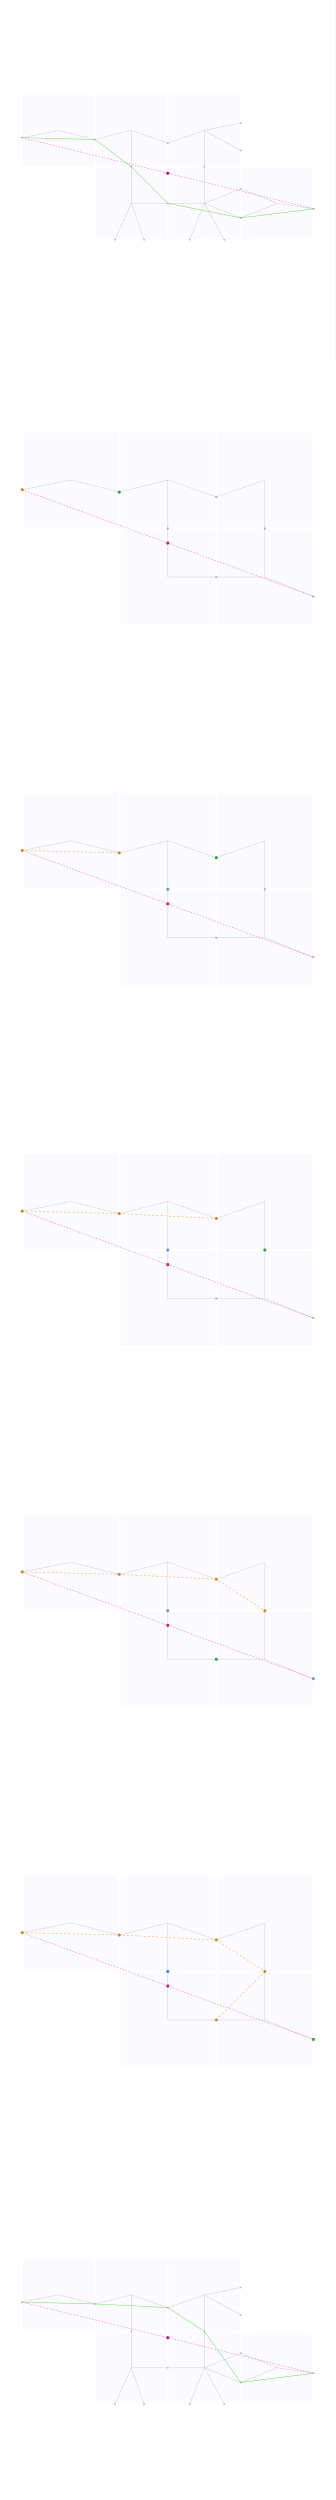
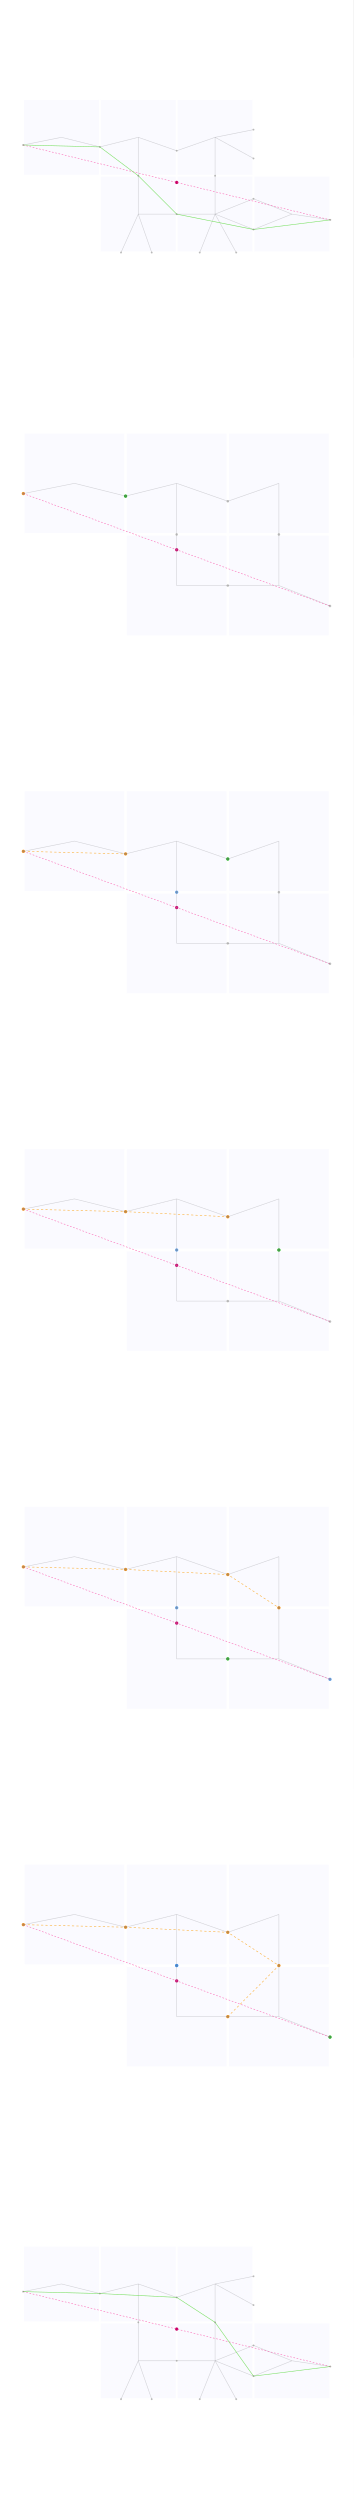
- <svg xmlns="http://www.w3.org/2000/svg" width="640" height="4768" viewBox="0 0 640 4768">
+ <svg xmlns="http://www.w3.org/2000/svg" width="640" height="4528" viewBox="0 0 640 4528">
  <g transform="translate(0, 0) scale(1, 1) translate(0, 0)">
    <rect width="100%" height="100%" fill="white" />
    <g>
      <circle data-type="point" data-label="route-main" data-x="8" data-y="3.65" cx="320" cy="330.435" r="3" fill="rgba(200, 0, 100, 1)" />
    </g>
    <g>
      <polyline data-points="0,5.6 0,5.6 2,6" data-type="line" data-label="" points="41.739,262.609 41.739,262.609 111.304,248.696" fill="none" stroke="rgba(100, 100, 100, 0.3)" stroke-width="1px" />
    </g>
    <g>
      <polyline data-points="2,6 4,5.5 6,6" data-type="line" data-label="" points="111.304,248.696 180.87,266.087 250.435,248.696" fill="none" stroke="rgba(100, 100, 100, 0.3)" stroke-width="1px" />
    </g>
    <g>
      <polyline data-points="6,6 8,5.3 10,6" data-type="line" data-label="" points="250.435,248.696 320,273.043 389.565,248.696" fill="none" stroke="rgba(100, 100, 100, 0.3)" stroke-width="1px" />
    </g>
    <g>
      <polyline data-points="6,6 6,4 6,2" data-type="line" data-label="" points="250.435,248.696 250.435,318.261 250.435,387.826" fill="none" stroke="rgba(100, 100, 100, 0.3)" stroke-width="1px" />
    </g>
    <g>
      <polyline data-points="10,6 10,4 10,2" data-type="line" data-label="" points="389.565,248.696 389.565,318.261 389.565,387.826" fill="none" stroke="rgba(100, 100, 100, 0.3)" stroke-width="1px" />
    </g>
    <g>
      <polyline data-points="6,2 8,2 10,2" data-type="line" data-label="" points="250.435,387.826 320,387.826 389.565,387.826" fill="none" stroke="rgba(100, 100, 100, 0.3)" stroke-width="1px" />
    </g>
    <g>
      <polyline data-points="10,2 12,2.8 14,2" data-type="line" data-label="" points="389.565,387.826 459.13,360 528.696,387.826" fill="none" stroke="rgba(100, 100, 100, 0.3)" stroke-width="1px" />
    </g>
    <g>
      <polyline data-points="10,2 12,1.2 14,2" data-type="line" data-label="" points="389.565,387.826 459.13,415.652 528.696,387.826" fill="none" stroke="rgba(100, 100, 100, 0.3)" stroke-width="1px" />
    </g>
    <g>
      <polyline data-points="14,2 16,1.7 16,1.7" data-type="line" data-label="" points="528.696,387.826 598.261,398.261 598.261,398.261" fill="none" stroke="rgba(100, 100, 100, 0.3)" stroke-width="1px" />
    </g>
    <g>
      <polyline data-points="10,6 12,6.4 12,6.4" data-type="line" data-label="" points="389.565,248.696 459.13,234.783 459.13,234.783" fill="none" stroke="rgba(100, 100, 100, 0.3)" stroke-width="1px" />
    </g>
    <g>
      <polyline data-points="10,6 12,4.9 12,4.9" data-type="line" data-label="" points="389.565,248.696 459.13,286.957 459.13,286.957" fill="none" stroke="rgba(100, 100, 100, 0.3)" stroke-width="1px" />
    </g>
    <g>
      <polyline data-points="6,2 5.1,0 5.1,0" data-type="line" data-label="" points="250.435,387.826 219.13,457.391 219.13,457.391" fill="none" stroke="rgba(100, 100, 100, 0.3)" stroke-width="1px" />
    </g>
    <g>
      <polyline data-points="6,2 6.7,0 6.7,0" data-type="line" data-label="" points="250.435,387.826 274.783,457.391 274.783,457.391" fill="none" stroke="rgba(100, 100, 100, 0.3)" stroke-width="1px" />
    </g>
    <g>
      <polyline data-points="10,2 9.2,0 9.2,0" data-type="line" data-label="" points="389.565,387.826 361.739,457.391 361.739,457.391" fill="none" stroke="rgba(100, 100, 100, 0.3)" stroke-width="1px" />
    </g>
    <g>
      <polyline data-points="10,2 11.1,0 11.1,0" data-type="line" data-label="" points="389.565,387.826 427.826,457.391 427.826,457.391" fill="none" stroke="rgba(100, 100, 100, 0.3)" stroke-width="1px" />
    </g>
    <g>
      <polyline data-points="0,5.6 16,1.7" data-type="line" data-label="" points="41.739,262.609 598.261,398.261" fill="none" stroke="rgba(255, 50, 150, 0.8)" stroke-width="1px" stroke-dasharray="3 3" />
    </g>
    <g>
      <polyline data-points="0,5.6 4,5.5 6,4 8,2 12,1.2 16,1.7" data-type="line" data-label="" points="41.739,262.609 180.87,266.087 250.435,318.261 320,387.826 459.13,415.652 598.261,398.261" fill="none" stroke="hsla(107, 70%, 50%, 0.8)" stroke-width="1px" />
    </g>
    <g>
      <rect data-type="rect" data-label="" data-x="2" data-y="6" x="43.478" y="180.87" width="135.652" height="135.652" fill="rgba(200, 200, 255, 0.1)" stroke="black" stroke-width="0.029" />
    </g>
    <g>
      <rect data-type="rect" data-label="" data-x="6" data-y="6" x="182.609" y="180.87" width="135.652" height="135.652" fill="rgba(200, 200, 255, 0.1)" stroke="black" stroke-width="0.029" />
    </g>
    <g>
      <rect data-type="rect" data-label="" data-x="10" data-y="6" x="321.739" y="180.87" width="135.652" height="135.652" fill="rgba(200, 200, 255, 0.1)" stroke="black" stroke-width="0.029" />
    </g>
    <g>
      <rect data-type="rect" data-label="" data-x="6" data-y="2" x="182.609" y="320" width="135.652" height="135.652" fill="rgba(200, 200, 255, 0.1)" stroke="black" stroke-width="0.029" />
    </g>
    <g>
      <rect data-type="rect" data-label="" data-x="10" data-y="2" x="321.739" y="320" width="135.652" height="135.652" fill="rgba(200, 200, 255, 0.1)" stroke="black" stroke-width="0.029" />
    </g>
    <g>
      <rect data-type="rect" data-label="" data-x="14" data-y="2" x="460.87" y="320" width="135.652" height="135.652" fill="rgba(200, 200, 255, 0.1)" stroke="black" stroke-width="0.029" />
    </g>
    <g>
      <rect data-type="rect" data-label="" data-x="0" data-y="5.6" x="41.739" y="262.609" width="0" height="0" fill="rgba(200, 200, 255, 0.1)" stroke="black" stroke-width="0.029" />
    </g>
    <g>
      <rect data-type="rect" data-label="" data-x="16" data-y="1.7" x="598.261" y="398.261" width="0" height="0" fill="rgba(200, 200, 255, 0.1)" stroke="black" stroke-width="0.029" />
    </g>
    <g>
      <rect data-type="rect" data-label="" data-x="12" data-y="6.4" x="459.13" y="234.783" width="0" height="0" fill="rgba(200, 200, 255, 0.1)" stroke="black" stroke-width="0.029" />
    </g>
    <g>
      <rect data-type="rect" data-label="" data-x="12" data-y="4.9" x="459.13" y="286.957" width="0" height="0" fill="rgba(200, 200, 255, 0.1)" stroke="black" stroke-width="0.029" />
    </g>
    <g>
      <rect data-type="rect" data-label="" data-x="5.1" data-y="0" x="219.13" y="457.391" width="0" height="0" fill="rgba(200, 200, 255, 0.1)" stroke="black" stroke-width="0.029" />
    </g>
    <g>
      <rect data-type="rect" data-label="" data-x="6.7" data-y="0" x="274.783" y="457.391" width="0" height="0" fill="rgba(200, 200, 255, 0.1)" stroke="black" stroke-width="0.029" />
    </g>
    <g>
      <rect data-type="rect" data-label="" data-x="9.2" data-y="0" x="361.739" y="457.391" width="0" height="0" fill="rgba(200, 200, 255, 0.1)" stroke="black" stroke-width="0.029" />
    </g>
    <g>
      <rect data-type="rect" data-label="" data-x="11.1" data-y="0" x="427.826" y="457.391" width="0" height="0" fill="rgba(200, 200, 255, 0.1)" stroke="black" stroke-width="0.029" />
    </g>
    <circle data-type="circle" data-label="" data-x="0" data-y="5.6" cx="41.739" cy="262.609" r="1.739" fill="rgba(128, 128, 128, 0.5)" stroke="black" stroke-width="0.029" />
    <circle data-type="circle" data-label="" data-x="4" data-y="5.5" cx="180.87" cy="266.087" r="1.739" fill="rgba(128, 128, 128, 0.5)" stroke="black" stroke-width="0.029" />
    <circle data-type="circle" data-label="" data-x="8" data-y="5.3" cx="320" cy="273.043" r="1.739" fill="rgba(128, 128, 128, 0.5)" stroke="black" stroke-width="0.029" />
    <circle data-type="circle" data-label="" data-x="6" data-y="4" cx="250.435" cy="318.261" r="1.739" fill="rgba(128, 128, 128, 0.5)" stroke="black" stroke-width="0.029" />
    <circle data-type="circle" data-label="" data-x="10" data-y="4" cx="389.565" cy="318.261" r="1.739" fill="rgba(128, 128, 128, 0.5)" stroke="black" stroke-width="0.029" />
    <circle data-type="circle" data-label="" data-x="8" data-y="2" cx="320" cy="387.826" r="1.739" fill="rgba(128, 128, 128, 0.5)" stroke="black" stroke-width="0.029" />
    <circle data-type="circle" data-label="" data-x="12" data-y="2.8" cx="459.13" cy="360" r="1.739" fill="rgba(128, 128, 128, 0.5)" stroke="black" stroke-width="0.029" />
    <circle data-type="circle" data-label="" data-x="12" data-y="1.2" cx="459.13" cy="415.652" r="1.739" fill="rgba(128, 128, 128, 0.5)" stroke="black" stroke-width="0.029" />
    <circle data-type="circle" data-label="" data-x="16" data-y="1.7" cx="598.261" cy="398.261" r="1.739" fill="rgba(128, 128, 128, 0.5)" stroke="black" stroke-width="0.029" />
    <circle data-type="circle" data-label="" data-x="12" data-y="6.4" cx="459.13" cy="234.783" r="1.739" fill="rgba(128, 128, 128, 0.5)" stroke="black" stroke-width="0.029" />
    <circle data-type="circle" data-label="" data-x="12" data-y="4.9" cx="459.13" cy="286.957" r="1.739" fill="rgba(128, 128, 128, 0.5)" stroke="black" stroke-width="0.029" />
    <circle data-type="circle" data-label="" data-x="5.1" data-y="0" cx="219.13" cy="457.391" r="1.739" fill="rgba(128, 128, 128, 0.5)" stroke="black" stroke-width="0.029" />
    <circle data-type="circle" data-label="" data-x="6.7" data-y="0" cx="274.783" cy="457.391" r="1.739" fill="rgba(128, 128, 128, 0.5)" stroke="black" stroke-width="0.029" />
    <circle data-type="circle" data-label="" data-x="9.2" data-y="0" cx="361.739" cy="457.391" r="1.739" fill="rgba(128, 128, 128, 0.5)" stroke="black" stroke-width="0.029" />
    <circle data-type="circle" data-label="" data-x="11.1" data-y="0" cx="427.826" cy="457.391" r="1.739" fill="rgba(128, 128, 128, 0.5)" stroke="black" stroke-width="0.029" />
    <g id="crosshair" style="display: none">
      <line id="crosshair-h" y1="0" y2="640" stroke="#666" stroke-width="0.5" />
      <line id="crosshair-v" x1="0" x2="640" stroke="#666" stroke-width="0.5" />
      <text id="coordinates" font-family="monospace" font-size="12" fill="#666" />
    </g>
  </g>
-   <g transform="translate(0, 688) scale(1, 1) translate(0, 0)">
+   <g transform="translate(0, 648) scale(1, 1) translate(0, 0)">
    <rect width="100%" height="100%" fill="white" />
    <g>
      <circle data-type="point" data-label="route-main" data-x="6" data-y="3.4" cx="320" cy="347.769" r="3" fill="rgba(200, 0, 100, 1)" />
    </g>
    <g>
      <circle data-type="point" data-label="visited connection:route-main:start-port g: 0.00" data-x="0" data-y="5.6" cx="42.314" cy="245.95" r="3" fill="rgba(255, 140, 0, 0.9)" />
    </g>
    <g>
      <circle data-type="point" data-label="next p-ab g: 0.00 h: 0.00 f: 0.00" data-x="4" data-y="5.5" cx="227.438" cy="250.579" r="3" fill="rgba(0, 180, 0, 0.95)" />
    </g>
    <g>
      <polyline data-points="2,6 4,5.5 6,6" data-type="line" data-label="" points="134.876,227.438 227.438,250.579 320,227.438" fill="none" stroke="rgba(100, 100, 100, 0.3)" stroke-width="1px" />
    </g>
    <g>
      <polyline data-points="6,6 8,5.3 10,6" data-type="line" data-label="" points="320,227.438 412.562,259.835 505.124,227.438" fill="none" stroke="rgba(100, 100, 100, 0.3)" stroke-width="1px" />
    </g>
    <g>
      <polyline data-points="6,6 6,4 6,2" data-type="line" data-label="" points="320,227.438 320,320 320,412.562" fill="none" stroke="rgba(100, 100, 100, 0.3)" stroke-width="1px" />
    </g>
    <g>
      <polyline data-points="10,6 10,4 10,2" data-type="line" data-label="" points="505.124,227.438 505.124,320 505.124,412.562" fill="none" stroke="rgba(100, 100, 100, 0.3)" stroke-width="1px" />
    </g>
    <g>
      <polyline data-points="6,2 8,2 10,2" data-type="line" data-label="" points="320,412.562 412.562,412.562 505.124,412.562" fill="none" stroke="rgba(100, 100, 100, 0.3)" stroke-width="1px" />
    </g>
    <g>
      <polyline data-points="0,5.6 0,5.6 2,6" data-type="line" data-label="" points="42.314,245.95 42.314,245.95 134.876,227.438" fill="none" stroke="rgba(100, 100, 100, 0.3)" stroke-width="1px" />
    </g>
    <g>
      <polyline data-points="12,1.2 12,1.2 10,2" data-type="line" data-label="" points="597.686,449.587 597.686,449.587 505.124,412.562" fill="none" stroke="rgba(100, 100, 100, 0.3)" stroke-width="1px" />
    </g>
    <g>
      <polyline data-points="0,5.6 12,1.2" data-type="line" data-label="" points="42.314,245.95 597.686,449.587" fill="none" stroke="rgba(255, 50, 150, 0.8)" stroke-width="1px" stroke-dasharray="3 3" />
    </g>
    <g>
      <rect data-type="rect" data-label="" data-x="2" data-y="6" x="44.628" y="137.19" width="180.496" height="180.496" fill="rgba(200, 200, 255, 0.1)" stroke="black" stroke-width="0.022" />
    </g>
    <g>
      <rect data-type="rect" data-label="" data-x="6" data-y="6" x="229.752" y="137.19" width="180.496" height="180.496" fill="rgba(200, 200, 255, 0.1)" stroke="black" stroke-width="0.022" />
    </g>
    <g>
      <rect data-type="rect" data-label="" data-x="10" data-y="6" x="414.876" y="137.19" width="180.496" height="180.496" fill="rgba(200, 200, 255, 0.1)" stroke="black" stroke-width="0.022" />
    </g>
    <g>
      <rect data-type="rect" data-label="" data-x="6" data-y="2" x="229.752" y="322.314" width="180.496" height="180.496" fill="rgba(200, 200, 255, 0.1)" stroke="black" stroke-width="0.022" />
    </g>
    <g>
      <rect data-type="rect" data-label="" data-x="10" data-y="2" x="414.876" y="322.314" width="180.496" height="180.496" fill="rgba(200, 200, 255, 0.1)" stroke="black" stroke-width="0.022" />
    </g>
    <g>
      <rect data-type="rect" data-label="" data-x="0" data-y="5.6" x="42.314" y="245.95" width="0" height="0" fill="rgba(200, 200, 255, 0.1)" stroke="black" stroke-width="0.022" />
    </g>
    <g>
      <rect data-type="rect" data-label="" data-x="12" data-y="1.2" x="597.686" y="449.587" width="0" height="0" fill="rgba(200, 200, 255, 0.1)" stroke="black" stroke-width="0.022" />
    </g>
    <circle data-type="circle" data-label="" data-x="4" data-y="5.5" cx="227.438" cy="250.579" r="2.314" fill="rgba(128, 128, 128, 0.5)" stroke="black" stroke-width="0.022" />
    <circle data-type="circle" data-label="" data-x="8" data-y="5.3" cx="412.562" cy="259.835" r="2.314" fill="rgba(128, 128, 128, 0.5)" stroke="black" stroke-width="0.022" />
    <circle data-type="circle" data-label="" data-x="6" data-y="4" cx="320" cy="320" r="2.314" fill="rgba(128, 128, 128, 0.5)" stroke="black" stroke-width="0.022" />
    <circle data-type="circle" data-label="" data-x="10" data-y="4" cx="505.124" cy="320" r="2.314" fill="rgba(128, 128, 128, 0.5)" stroke="black" stroke-width="0.022" />
    <circle data-type="circle" data-label="" data-x="8" data-y="2" cx="412.562" cy="412.562" r="2.314" fill="rgba(128, 128, 128, 0.5)" stroke="black" stroke-width="0.022" />
    <circle data-type="circle" data-label="" data-x="0" data-y="5.6" cx="42.314" cy="245.95" r="2.314" fill="rgba(128, 128, 128, 0.5)" stroke="black" stroke-width="0.022" />
    <circle data-type="circle" data-label="" data-x="12" data-y="1.2" cx="597.686" cy="449.587" r="2.314" fill="rgba(128, 128, 128, 0.5)" stroke="black" stroke-width="0.022" />
    <g id="crosshair__stack1" style="display: none">
      <line id="crosshair-h__stack1" y1="0" y2="640" stroke="#666" stroke-width="0.5" />
      <line id="crosshair-v__stack1" x1="0" x2="640" stroke="#666" stroke-width="0.5" />
      <text id="coordinates__stack1" font-family="monospace" font-size="12" fill="#666" />
    </g>
  </g>
-   <g transform="translate(0, 1376) scale(1, 1) translate(0, 0)">
+   <g transform="translate(0, 1296) scale(1, 1) translate(0, 0)">
    <rect width="100%" height="100%" fill="white" />
    <g>
      <circle data-type="point" data-label="route-main" data-x="6" data-y="3.4" cx="320" cy="347.769" r="3" fill="rgba(200, 0, 100, 1)" />
    </g>
    <g>
      <circle data-type="point" data-label="visited connection:route-main:start-port g: 0.00" data-x="0" data-y="5.6" cx="42.314" cy="245.95" r="3" fill="rgba(255, 140, 0, 0.9)" />
    </g>
    <g>
      <circle data-type="point" data-label="visited p-ab g: 0.00" data-x="4" data-y="5.5" cx="227.438" cy="250.579" r="3" fill="rgba(255, 140, 0, 0.9)" />
    </g>
    <g>
      <circle data-type="point" data-label="next p-bc g: 0.00 h: 0.00 f: 0.00" data-x="8" data-y="5.3" cx="412.562" cy="259.835" r="3" fill="rgba(0, 180, 0, 0.95)" />
    </g>
    <g>
      <circle data-type="point" data-label="queue 2 p-bd g: 5.00 h: 0.00 f: 5.00" data-x="6" data-y="4" cx="320" cy="320" r="3" fill="rgba(0, 120, 255, 0.6)" />
    </g>
    <g>
      <polyline data-points="2,6 4,5.5 6,6" data-type="line" data-label="" points="134.876,227.438 227.438,250.579 320,227.438" fill="none" stroke="rgba(100, 100, 100, 0.3)" stroke-width="1px" />
    </g>
    <g>
      <polyline data-points="6,6 8,5.3 10,6" data-type="line" data-label="" points="320,227.438 412.562,259.835 505.124,227.438" fill="none" stroke="rgba(100, 100, 100, 0.3)" stroke-width="1px" />
    </g>
    <g>
      <polyline data-points="6,6 6,4 6,2" data-type="line" data-label="" points="320,227.438 320,320 320,412.562" fill="none" stroke="rgba(100, 100, 100, 0.3)" stroke-width="1px" />
    </g>
    <g>
      <polyline data-points="10,6 10,4 10,2" data-type="line" data-label="" points="505.124,227.438 505.124,320 505.124,412.562" fill="none" stroke="rgba(100, 100, 100, 0.3)" stroke-width="1px" />
    </g>
    <g>
      <polyline data-points="6,2 8,2 10,2" data-type="line" data-label="" points="320,412.562 412.562,412.562 505.124,412.562" fill="none" stroke="rgba(100, 100, 100, 0.3)" stroke-width="1px" />
    </g>
    <g>
      <polyline data-points="0,5.6 0,5.6 2,6" data-type="line" data-label="" points="42.314,245.95 42.314,245.95 134.876,227.438" fill="none" stroke="rgba(100, 100, 100, 0.3)" stroke-width="1px" />
    </g>
    <g>
      <polyline data-points="12,1.2 12,1.2 10,2" data-type="line" data-label="" points="597.686,449.587 597.686,449.587 505.124,412.562" fill="none" stroke="rgba(100, 100, 100, 0.3)" stroke-width="1px" />
    </g>
    <g>
      <polyline data-points="0,5.6 12,1.2" data-type="line" data-label="" points="42.314,245.95 597.686,449.587" fill="none" stroke="rgba(255, 50, 150, 0.8)" stroke-width="1px" stroke-dasharray="3 3" />
    </g>
    <g>
      <polyline data-points="0,5.6 4,5.5" data-type="line" data-label="" points="42.314,245.95 227.438,250.579" fill="none" stroke="rgba(255, 160, 0, 0.9)" stroke-width="1px" stroke-dasharray="4 4" />
    </g>
    <g>
      <rect data-type="rect" data-label="" data-x="2" data-y="6" x="44.628" y="137.19" width="180.496" height="180.496" fill="rgba(200, 200, 255, 0.1)" stroke="black" stroke-width="0.022" />
    </g>
    <g>
      <rect data-type="rect" data-label="" data-x="6" data-y="6" x="229.752" y="137.19" width="180.496" height="180.496" fill="rgba(200, 200, 255, 0.1)" stroke="black" stroke-width="0.022" />
    </g>
    <g>
      <rect data-type="rect" data-label="" data-x="10" data-y="6" x="414.876" y="137.19" width="180.496" height="180.496" fill="rgba(200, 200, 255, 0.1)" stroke="black" stroke-width="0.022" />
    </g>
    <g>
      <rect data-type="rect" data-label="" data-x="6" data-y="2" x="229.752" y="322.314" width="180.496" height="180.496" fill="rgba(200, 200, 255, 0.1)" stroke="black" stroke-width="0.022" />
    </g>
    <g>
      <rect data-type="rect" data-label="" data-x="10" data-y="2" x="414.876" y="322.314" width="180.496" height="180.496" fill="rgba(200, 200, 255, 0.1)" stroke="black" stroke-width="0.022" />
    </g>
    <g>
      <rect data-type="rect" data-label="" data-x="0" data-y="5.6" x="42.314" y="245.95" width="0" height="0" fill="rgba(200, 200, 255, 0.1)" stroke="black" stroke-width="0.022" />
    </g>
    <g>
      <rect data-type="rect" data-label="" data-x="12" data-y="1.2" x="597.686" y="449.587" width="0" height="0" fill="rgba(200, 200, 255, 0.1)" stroke="black" stroke-width="0.022" />
    </g>
    <circle data-type="circle" data-label="" data-x="4" data-y="5.5" cx="227.438" cy="250.579" r="2.314" fill="rgba(128, 128, 128, 0.5)" stroke="black" stroke-width="0.022" />
    <circle data-type="circle" data-label="" data-x="8" data-y="5.3" cx="412.562" cy="259.835" r="2.314" fill="rgba(128, 128, 128, 0.5)" stroke="black" stroke-width="0.022" />
    <circle data-type="circle" data-label="" data-x="6" data-y="4" cx="320" cy="320" r="2.314" fill="rgba(128, 128, 128, 0.5)" stroke="black" stroke-width="0.022" />
    <circle data-type="circle" data-label="" data-x="10" data-y="4" cx="505.124" cy="320" r="2.314" fill="rgba(128, 128, 128, 0.5)" stroke="black" stroke-width="0.022" />
    <circle data-type="circle" data-label="" data-x="8" data-y="2" cx="412.562" cy="412.562" r="2.314" fill="rgba(128, 128, 128, 0.5)" stroke="black" stroke-width="0.022" />
    <circle data-type="circle" data-label="" data-x="0" data-y="5.6" cx="42.314" cy="245.95" r="2.314" fill="rgba(128, 128, 128, 0.5)" stroke="black" stroke-width="0.022" />
    <circle data-type="circle" data-label="" data-x="12" data-y="1.2" cx="597.686" cy="449.587" r="2.314" fill="rgba(128, 128, 128, 0.5)" stroke="black" stroke-width="0.022" />
    <g id="crosshair__stack2" style="display: none">
      <line id="crosshair-h__stack2" y1="0" y2="640" stroke="#666" stroke-width="0.5" />
      <line id="crosshair-v__stack2" x1="0" x2="640" stroke="#666" stroke-width="0.5" />
      <text id="coordinates__stack2" font-family="monospace" font-size="12" fill="#666" />
    </g>
  </g>
-   <g transform="translate(0, 2064) scale(1, 1) translate(0, 0)">
+   <g transform="translate(0, 1944) scale(1, 1) translate(0, 0)">
    <rect width="100%" height="100%" fill="white" />
    <g>
      <circle data-type="point" data-label="route-main" data-x="6" data-y="3.4" cx="320" cy="347.769" r="3" fill="rgba(200, 0, 100, 1)" />
    </g>
    <g>
      <circle data-type="point" data-label="visited connection:route-main:start-port g: 0.00" data-x="0" data-y="5.6" cx="42.314" cy="245.95" r="3" fill="rgba(255, 140, 0, 0.9)" />
    </g>
    <g>
      <circle data-type="point" data-label="visited p-ab g: 0.00" data-x="4" data-y="5.5" cx="227.438" cy="250.579" r="3" fill="rgba(255, 140, 0, 0.9)" />
    </g>
    <g>
      <circle data-type="point" data-label="visited p-bc g: 0.00" data-x="8" data-y="5.3" cx="412.562" cy="259.835" r="3" fill="rgba(255, 140, 0, 0.9)" />
    </g>
    <g>
      <circle data-type="point" data-label="next p-ce g: 0.00 h: 0.00 f: 0.00" data-x="10" data-y="4" cx="505.124" cy="320" r="3" fill="rgba(0, 180, 0, 0.95)" />
    </g>
    <g>
      <circle data-type="point" data-label="queue 2 p-bd g: 5.00 h: 0.00 f: 5.00" data-x="6" data-y="4" cx="320" cy="320" r="3" fill="rgba(0, 120, 255, 0.6)" />
    </g>
    <g>
      <polyline data-points="2,6 4,5.5 6,6" data-type="line" data-label="" points="134.876,227.438 227.438,250.579 320,227.438" fill="none" stroke="rgba(100, 100, 100, 0.3)" stroke-width="1px" />
    </g>
    <g>
      <polyline data-points="6,6 8,5.3 10,6" data-type="line" data-label="" points="320,227.438 412.562,259.835 505.124,227.438" fill="none" stroke="rgba(100, 100, 100, 0.3)" stroke-width="1px" />
    </g>
    <g>
      <polyline data-points="6,6 6,4 6,2" data-type="line" data-label="" points="320,227.438 320,320 320,412.562" fill="none" stroke="rgba(100, 100, 100, 0.3)" stroke-width="1px" />
    </g>
    <g>
      <polyline data-points="10,6 10,4 10,2" data-type="line" data-label="" points="505.124,227.438 505.124,320 505.124,412.562" fill="none" stroke="rgba(100, 100, 100, 0.3)" stroke-width="1px" />
    </g>
    <g>
      <polyline data-points="6,2 8,2 10,2" data-type="line" data-label="" points="320,412.562 412.562,412.562 505.124,412.562" fill="none" stroke="rgba(100, 100, 100, 0.3)" stroke-width="1px" />
    </g>
    <g>
      <polyline data-points="0,5.6 0,5.6 2,6" data-type="line" data-label="" points="42.314,245.95 42.314,245.95 134.876,227.438" fill="none" stroke="rgba(100, 100, 100, 0.3)" stroke-width="1px" />
    </g>
    <g>
      <polyline data-points="12,1.2 12,1.2 10,2" data-type="line" data-label="" points="597.686,449.587 597.686,449.587 505.124,412.562" fill="none" stroke="rgba(100, 100, 100, 0.3)" stroke-width="1px" />
    </g>
    <g>
      <polyline data-points="0,5.6 12,1.2" data-type="line" data-label="" points="42.314,245.95 597.686,449.587" fill="none" stroke="rgba(255, 50, 150, 0.8)" stroke-width="1px" stroke-dasharray="3 3" />
    </g>
    <g>
      <polyline data-points="0,5.6 4,5.5 8,5.3" data-type="line" data-label="" points="42.314,245.95 227.438,250.579 412.562,259.835" fill="none" stroke="rgba(255, 160, 0, 0.9)" stroke-width="1px" stroke-dasharray="4 4" />
    </g>
    <g>
      <rect data-type="rect" data-label="" data-x="2" data-y="6" x="44.628" y="137.19" width="180.496" height="180.496" fill="rgba(200, 200, 255, 0.1)" stroke="black" stroke-width="0.022" />
    </g>
    <g>
      <rect data-type="rect" data-label="" data-x="6" data-y="6" x="229.752" y="137.19" width="180.496" height="180.496" fill="rgba(200, 200, 255, 0.1)" stroke="black" stroke-width="0.022" />
    </g>
    <g>
      <rect data-type="rect" data-label="" data-x="10" data-y="6" x="414.876" y="137.19" width="180.496" height="180.496" fill="rgba(200, 200, 255, 0.1)" stroke="black" stroke-width="0.022" />
    </g>
    <g>
      <rect data-type="rect" data-label="" data-x="6" data-y="2" x="229.752" y="322.314" width="180.496" height="180.496" fill="rgba(200, 200, 255, 0.1)" stroke="black" stroke-width="0.022" />
    </g>
    <g>
      <rect data-type="rect" data-label="" data-x="10" data-y="2" x="414.876" y="322.314" width="180.496" height="180.496" fill="rgba(200, 200, 255, 0.1)" stroke="black" stroke-width="0.022" />
    </g>
    <g>
      <rect data-type="rect" data-label="" data-x="0" data-y="5.6" x="42.314" y="245.95" width="0" height="0" fill="rgba(200, 200, 255, 0.1)" stroke="black" stroke-width="0.022" />
    </g>
    <g>
      <rect data-type="rect" data-label="" data-x="12" data-y="1.2" x="597.686" y="449.587" width="0" height="0" fill="rgba(200, 200, 255, 0.1)" stroke="black" stroke-width="0.022" />
    </g>
    <circle data-type="circle" data-label="" data-x="4" data-y="5.5" cx="227.438" cy="250.579" r="2.314" fill="rgba(128, 128, 128, 0.5)" stroke="black" stroke-width="0.022" />
    <circle data-type="circle" data-label="" data-x="8" data-y="5.3" cx="412.562" cy="259.835" r="2.314" fill="rgba(128, 128, 128, 0.5)" stroke="black" stroke-width="0.022" />
    <circle data-type="circle" data-label="" data-x="6" data-y="4" cx="320" cy="320" r="2.314" fill="rgba(128, 128, 128, 0.5)" stroke="black" stroke-width="0.022" />
    <circle data-type="circle" data-label="" data-x="10" data-y="4" cx="505.124" cy="320" r="2.314" fill="rgba(128, 128, 128, 0.5)" stroke="black" stroke-width="0.022" />
    <circle data-type="circle" data-label="" data-x="8" data-y="2" cx="412.562" cy="412.562" r="2.314" fill="rgba(128, 128, 128, 0.5)" stroke="black" stroke-width="0.022" />
    <circle data-type="circle" data-label="" data-x="0" data-y="5.6" cx="42.314" cy="245.95" r="2.314" fill="rgba(128, 128, 128, 0.5)" stroke="black" stroke-width="0.022" />
    <circle data-type="circle" data-label="" data-x="12" data-y="1.2" cx="597.686" cy="449.587" r="2.314" fill="rgba(128, 128, 128, 0.5)" stroke="black" stroke-width="0.022" />
    <g id="crosshair__stack3" style="display: none">
      <line id="crosshair-h__stack3" y1="0" y2="640" stroke="#666" stroke-width="0.5" />
      <line id="crosshair-v__stack3" x1="0" x2="640" stroke="#666" stroke-width="0.5" />
      <text id="coordinates__stack3" font-family="monospace" font-size="12" fill="#666" />
    </g>
  </g>
-   <g transform="translate(0, 2752) scale(1, 1) translate(0, 0)">
+   <g transform="translate(0, 2592) scale(1, 1) translate(0, 0)">
    <rect width="100%" height="100%" fill="white" />
    <g>
      <circle data-type="point" data-label="route-main" data-x="6" data-y="3.4" cx="320" cy="347.769" r="3" fill="rgba(200, 0, 100, 1)" />
    </g>
    <g>
      <circle data-type="point" data-label="visited connection:route-main:start-port g: 0.00" data-x="0" data-y="5.6" cx="42.314" cy="245.95" r="3" fill="rgba(255, 140, 0, 0.9)" />
    </g>
    <g>
      <circle data-type="point" data-label="visited p-ab g: 0.00" data-x="4" data-y="5.5" cx="227.438" cy="250.579" r="3" fill="rgba(255, 140, 0, 0.9)" />
    </g>
    <g>
      <circle data-type="point" data-label="visited p-bc g: 0.00" data-x="8" data-y="5.3" cx="412.562" cy="259.835" r="3" fill="rgba(255, 140, 0, 0.9)" />
    </g>
    <g>
      <circle data-type="point" data-label="visited p-ce g: 0.00" data-x="10" data-y="4" cx="505.124" cy="320" r="3" fill="rgba(255, 140, 0, 0.9)" />
    </g>
    <g>
      <circle data-type="point" data-label="next p-de g: 0.00 h: 0.00 f: 0.00" data-x="8" data-y="2" cx="412.562" cy="412.562" r="3" fill="rgba(0, 180, 0, 0.95)" />
    </g>
    <g>
      <circle data-type="point" data-label="queue 2 connection:route-main:end-port g: 0.00 h: 0.00 f: 0.00" data-x="12" data-y="1.2" cx="597.686" cy="449.587" r="3" fill="rgba(0, 120, 255, 0.6)" />
    </g>
    <g>
      <circle data-type="point" data-label="queue 3 p-bd g: 5.00 h: 0.00 f: 5.00" data-x="6" data-y="4" cx="320" cy="320" r="3" fill="rgba(0, 120, 255, 0.6)" />
    </g>
    <g>
      <polyline data-points="2,6 4,5.5 6,6" data-type="line" data-label="" points="134.876,227.438 227.438,250.579 320,227.438" fill="none" stroke="rgba(100, 100, 100, 0.3)" stroke-width="1px" />
    </g>
    <g>
      <polyline data-points="6,6 8,5.3 10,6" data-type="line" data-label="" points="320,227.438 412.562,259.835 505.124,227.438" fill="none" stroke="rgba(100, 100, 100, 0.3)" stroke-width="1px" />
    </g>
    <g>
      <polyline data-points="6,6 6,4 6,2" data-type="line" data-label="" points="320,227.438 320,320 320,412.562" fill="none" stroke="rgba(100, 100, 100, 0.3)" stroke-width="1px" />
    </g>
    <g>
      <polyline data-points="10,6 10,4 10,2" data-type="line" data-label="" points="505.124,227.438 505.124,320 505.124,412.562" fill="none" stroke="rgba(100, 100, 100, 0.3)" stroke-width="1px" />
    </g>
    <g>
      <polyline data-points="6,2 8,2 10,2" data-type="line" data-label="" points="320,412.562 412.562,412.562 505.124,412.562" fill="none" stroke="rgba(100, 100, 100, 0.3)" stroke-width="1px" />
    </g>
    <g>
      <polyline data-points="0,5.6 0,5.6 2,6" data-type="line" data-label="" points="42.314,245.95 42.314,245.95 134.876,227.438" fill="none" stroke="rgba(100, 100, 100, 0.3)" stroke-width="1px" />
    </g>
    <g>
      <polyline data-points="12,1.2 12,1.2 10,2" data-type="line" data-label="" points="597.686,449.587 597.686,449.587 505.124,412.562" fill="none" stroke="rgba(100, 100, 100, 0.3)" stroke-width="1px" />
    </g>
    <g>
      <polyline data-points="0,5.6 12,1.2" data-type="line" data-label="" points="42.314,245.95 597.686,449.587" fill="none" stroke="rgba(255, 50, 150, 0.8)" stroke-width="1px" stroke-dasharray="3 3" />
    </g>
    <g>
      <polyline data-points="0,5.6 4,5.5 8,5.3 10,4" data-type="line" data-label="" points="42.314,245.95 227.438,250.579 412.562,259.835 505.124,320" fill="none" stroke="rgba(255, 160, 0, 0.9)" stroke-width="1px" stroke-dasharray="4 4" />
    </g>
    <g>
      <rect data-type="rect" data-label="" data-x="2" data-y="6" x="44.628" y="137.19" width="180.496" height="180.496" fill="rgba(200, 200, 255, 0.1)" stroke="black" stroke-width="0.022" />
    </g>
    <g>
      <rect data-type="rect" data-label="" data-x="6" data-y="6" x="229.752" y="137.19" width="180.496" height="180.496" fill="rgba(200, 200, 255, 0.1)" stroke="black" stroke-width="0.022" />
    </g>
    <g>
      <rect data-type="rect" data-label="" data-x="10" data-y="6" x="414.876" y="137.19" width="180.496" height="180.496" fill="rgba(200, 200, 255, 0.1)" stroke="black" stroke-width="0.022" />
    </g>
    <g>
      <rect data-type="rect" data-label="" data-x="6" data-y="2" x="229.752" y="322.314" width="180.496" height="180.496" fill="rgba(200, 200, 255, 0.1)" stroke="black" stroke-width="0.022" />
    </g>
    <g>
      <rect data-type="rect" data-label="" data-x="10" data-y="2" x="414.876" y="322.314" width="180.496" height="180.496" fill="rgba(200, 200, 255, 0.1)" stroke="black" stroke-width="0.022" />
    </g>
    <g>
      <rect data-type="rect" data-label="" data-x="0" data-y="5.6" x="42.314" y="245.95" width="0" height="0" fill="rgba(200, 200, 255, 0.1)" stroke="black" stroke-width="0.022" />
    </g>
    <g>
      <rect data-type="rect" data-label="" data-x="12" data-y="1.2" x="597.686" y="449.587" width="0" height="0" fill="rgba(200, 200, 255, 0.1)" stroke="black" stroke-width="0.022" />
    </g>
    <circle data-type="circle" data-label="" data-x="4" data-y="5.5" cx="227.438" cy="250.579" r="2.314" fill="rgba(128, 128, 128, 0.5)" stroke="black" stroke-width="0.022" />
    <circle data-type="circle" data-label="" data-x="8" data-y="5.3" cx="412.562" cy="259.835" r="2.314" fill="rgba(128, 128, 128, 0.5)" stroke="black" stroke-width="0.022" />
    <circle data-type="circle" data-label="" data-x="6" data-y="4" cx="320" cy="320" r="2.314" fill="rgba(128, 128, 128, 0.5)" stroke="black" stroke-width="0.022" />
    <circle data-type="circle" data-label="" data-x="10" data-y="4" cx="505.124" cy="320" r="2.314" fill="rgba(128, 128, 128, 0.5)" stroke="black" stroke-width="0.022" />
    <circle data-type="circle" data-label="" data-x="8" data-y="2" cx="412.562" cy="412.562" r="2.314" fill="rgba(128, 128, 128, 0.5)" stroke="black" stroke-width="0.022" />
    <circle data-type="circle" data-label="" data-x="0" data-y="5.6" cx="42.314" cy="245.95" r="2.314" fill="rgba(128, 128, 128, 0.5)" stroke="black" stroke-width="0.022" />
    <circle data-type="circle" data-label="" data-x="12" data-y="1.2" cx="597.686" cy="449.587" r="2.314" fill="rgba(128, 128, 128, 0.5)" stroke="black" stroke-width="0.022" />
    <g id="crosshair__stack4" style="display: none">
      <line id="crosshair-h__stack4" y1="0" y2="640" stroke="#666" stroke-width="0.5" />
      <line id="crosshair-v__stack4" x1="0" x2="640" stroke="#666" stroke-width="0.5" />
      <text id="coordinates__stack4" font-family="monospace" font-size="12" fill="#666" />
    </g>
  </g>
-   <g transform="translate(0, 3440) scale(1, 1) translate(0, 0)">
+   <g transform="translate(0, 3240) scale(1, 1) translate(0, 0)">
    <rect width="100%" height="100%" fill="white" />
    <g>
      <circle data-type="point" data-label="route-main" data-x="6" data-y="3.4" cx="320" cy="347.769" r="3" fill="rgba(200, 0, 100, 1)" />
    </g>
    <g>
      <circle data-type="point" data-label="visited connection:route-main:start-port g: 0.00" data-x="0" data-y="5.6" cx="42.314" cy="245.95" r="3" fill="rgba(255, 140, 0, 0.9)" />
    </g>
    <g>
      <circle data-type="point" data-label="visited p-ab g: 0.00" data-x="4" data-y="5.5" cx="227.438" cy="250.579" r="3" fill="rgba(255, 140, 0, 0.9)" />
    </g>
    <g>
      <circle data-type="point" data-label="visited p-bc g: 0.00" data-x="8" data-y="5.3" cx="412.562" cy="259.835" r="3" fill="rgba(255, 140, 0, 0.9)" />
    </g>
    <g>
      <circle data-type="point" data-label="visited p-ce g: 0.00" data-x="10" data-y="4" cx="505.124" cy="320" r="3" fill="rgba(255, 140, 0, 0.9)" />
    </g>
    <g>
      <circle data-type="point" data-label="visited p-de g: 0.00" data-x="8" data-y="2" cx="412.562" cy="412.562" r="3" fill="rgba(255, 140, 0, 0.9)" />
    </g>
    <g>
      <circle data-type="point" data-label="next connection:route-main:end-port g: 0.00 h: 0.00 f: 0.00" data-x="12" data-y="1.2" cx="597.686" cy="449.587" r="3" fill="rgba(0, 180, 0, 0.95)" />
    </g>
    <g>
      <circle data-type="point" data-label="queue 2 p-bd g: 5.00 h: 0.00 f: 5.00" data-x="6" data-y="4" cx="320" cy="320" r="3" fill="rgba(0, 120, 255, 0.6)" />
    </g>
    <g>
      <circle data-type="point" data-label="queue 3 p-bd g: 5.00 h: 0.00 f: 5.00" data-x="6" data-y="4" cx="320" cy="320" r="3" fill="rgba(0, 120, 255, 0.6)" />
    </g>
    <g>
      <polyline data-points="2,6 4,5.5 6,6" data-type="line" data-label="" points="134.876,227.438 227.438,250.579 320,227.438" fill="none" stroke="rgba(100, 100, 100, 0.3)" stroke-width="1px" />
    </g>
    <g>
      <polyline data-points="6,6 8,5.3 10,6" data-type="line" data-label="" points="320,227.438 412.562,259.835 505.124,227.438" fill="none" stroke="rgba(100, 100, 100, 0.3)" stroke-width="1px" />
    </g>
    <g>
      <polyline data-points="6,6 6,4 6,2" data-type="line" data-label="" points="320,227.438 320,320 320,412.562" fill="none" stroke="rgba(100, 100, 100, 0.3)" stroke-width="1px" />
    </g>
    <g>
      <polyline data-points="10,6 10,4 10,2" data-type="line" data-label="" points="505.124,227.438 505.124,320 505.124,412.562" fill="none" stroke="rgba(100, 100, 100, 0.3)" stroke-width="1px" />
    </g>
    <g>
      <polyline data-points="6,2 8,2 10,2" data-type="line" data-label="" points="320,412.562 412.562,412.562 505.124,412.562" fill="none" stroke="rgba(100, 100, 100, 0.3)" stroke-width="1px" />
    </g>
    <g>
      <polyline data-points="0,5.6 0,5.6 2,6" data-type="line" data-label="" points="42.314,245.95 42.314,245.95 134.876,227.438" fill="none" stroke="rgba(100, 100, 100, 0.3)" stroke-width="1px" />
    </g>
    <g>
      <polyline data-points="12,1.2 12,1.2 10,2" data-type="line" data-label="" points="597.686,449.587 597.686,449.587 505.124,412.562" fill="none" stroke="rgba(100, 100, 100, 0.3)" stroke-width="1px" />
    </g>
    <g>
      <polyline data-points="0,5.6 12,1.2" data-type="line" data-label="" points="42.314,245.95 597.686,449.587" fill="none" stroke="rgba(255, 50, 150, 0.8)" stroke-width="1px" stroke-dasharray="3 3" />
    </g>
    <g>
      <polyline data-points="0,5.6 4,5.5 8,5.3 10,4 8,2" data-type="line" data-label="" points="42.314,245.95 227.438,250.579 412.562,259.835 505.124,320 412.562,412.562" fill="none" stroke="rgba(255, 160, 0, 0.9)" stroke-width="1px" stroke-dasharray="4 4" />
    </g>
    <g>
      <rect data-type="rect" data-label="" data-x="2" data-y="6" x="44.628" y="137.19" width="180.496" height="180.496" fill="rgba(200, 200, 255, 0.1)" stroke="black" stroke-width="0.022" />
    </g>
    <g>
      <rect data-type="rect" data-label="" data-x="6" data-y="6" x="229.752" y="137.19" width="180.496" height="180.496" fill="rgba(200, 200, 255, 0.1)" stroke="black" stroke-width="0.022" />
    </g>
    <g>
      <rect data-type="rect" data-label="" data-x="10" data-y="6" x="414.876" y="137.19" width="180.496" height="180.496" fill="rgba(200, 200, 255, 0.1)" stroke="black" stroke-width="0.022" />
    </g>
    <g>
      <rect data-type="rect" data-label="" data-x="6" data-y="2" x="229.752" y="322.314" width="180.496" height="180.496" fill="rgba(200, 200, 255, 0.1)" stroke="black" stroke-width="0.022" />
    </g>
    <g>
      <rect data-type="rect" data-label="" data-x="10" data-y="2" x="414.876" y="322.314" width="180.496" height="180.496" fill="rgba(200, 200, 255, 0.1)" stroke="black" stroke-width="0.022" />
    </g>
    <g>
      <rect data-type="rect" data-label="" data-x="0" data-y="5.6" x="42.314" y="245.95" width="0" height="0" fill="rgba(200, 200, 255, 0.1)" stroke="black" stroke-width="0.022" />
    </g>
    <g>
      <rect data-type="rect" data-label="" data-x="12" data-y="1.2" x="597.686" y="449.587" width="0" height="0" fill="rgba(200, 200, 255, 0.1)" stroke="black" stroke-width="0.022" />
    </g>
    <circle data-type="circle" data-label="" data-x="4" data-y="5.5" cx="227.438" cy="250.579" r="2.314" fill="rgba(128, 128, 128, 0.5)" stroke="black" stroke-width="0.022" />
    <circle data-type="circle" data-label="" data-x="8" data-y="5.3" cx="412.562" cy="259.835" r="2.314" fill="rgba(128, 128, 128, 0.5)" stroke="black" stroke-width="0.022" />
    <circle data-type="circle" data-label="" data-x="6" data-y="4" cx="320" cy="320" r="2.314" fill="rgba(128, 128, 128, 0.5)" stroke="black" stroke-width="0.022" />
    <circle data-type="circle" data-label="" data-x="10" data-y="4" cx="505.124" cy="320" r="2.314" fill="rgba(128, 128, 128, 0.5)" stroke="black" stroke-width="0.022" />
    <circle data-type="circle" data-label="" data-x="8" data-y="2" cx="412.562" cy="412.562" r="2.314" fill="rgba(128, 128, 128, 0.5)" stroke="black" stroke-width="0.022" />
    <circle data-type="circle" data-label="" data-x="0" data-y="5.6" cx="42.314" cy="245.95" r="2.314" fill="rgba(128, 128, 128, 0.5)" stroke="black" stroke-width="0.022" />
    <circle data-type="circle" data-label="" data-x="12" data-y="1.2" cx="597.686" cy="449.587" r="2.314" fill="rgba(128, 128, 128, 0.5)" stroke="black" stroke-width="0.022" />
    <g id="crosshair__stack5" style="display: none">
      <line id="crosshair-h__stack5" y1="0" y2="640" stroke="#666" stroke-width="0.5" />
      <line id="crosshair-v__stack5" x1="0" x2="640" stroke="#666" stroke-width="0.5" />
      <text id="coordinates__stack5" font-family="monospace" font-size="12" fill="#666" />
    </g>
  </g>
-   <g transform="translate(0, 4128) scale(1, 1) translate(0, 0)">
+   <g transform="translate(0, 3888) scale(1, 1) translate(0, 0)">
    <rect width="100%" height="100%" fill="white" />
    <g>
      <circle data-type="point" data-label="route-main" data-x="8" data-y="3.65" cx="320" cy="330.435" r="3" fill="rgba(200, 0, 100, 1)" />
    </g>
    <g>
      <polyline data-points="0,5.6 0,5.6 2,6" data-type="line" data-label="" points="41.739,262.609 41.739,262.609 111.304,248.696" fill="none" stroke="rgba(100, 100, 100, 0.3)" stroke-width="1px" />
    </g>
    <g>
      <polyline data-points="2,6 4,5.5 6,6" data-type="line" data-label="" points="111.304,248.696 180.87,266.087 250.435,248.696" fill="none" stroke="rgba(100, 100, 100, 0.3)" stroke-width="1px" />
    </g>
    <g>
      <polyline data-points="6,6 8,5.3 10,6" data-type="line" data-label="" points="250.435,248.696 320,273.043 389.565,248.696" fill="none" stroke="rgba(100, 100, 100, 0.3)" stroke-width="1px" />
    </g>
    <g>
      <polyline data-points="6,6 6,4 6,2" data-type="line" data-label="" points="250.435,248.696 250.435,318.261 250.435,387.826" fill="none" stroke="rgba(100, 100, 100, 0.3)" stroke-width="1px" />
    </g>
    <g>
      <polyline data-points="10,6 10,4 10,2" data-type="line" data-label="" points="389.565,248.696 389.565,318.261 389.565,387.826" fill="none" stroke="rgba(100, 100, 100, 0.3)" stroke-width="1px" />
    </g>
    <g>
      <polyline data-points="6,2 8,2 10,2" data-type="line" data-label="" points="250.435,387.826 320,387.826 389.565,387.826" fill="none" stroke="rgba(100, 100, 100, 0.3)" stroke-width="1px" />
    </g>
    <g>
      <polyline data-points="10,2 12,2.8 14,2" data-type="line" data-label="" points="389.565,387.826 459.13,360 528.696,387.826" fill="none" stroke="rgba(100, 100, 100, 0.3)" stroke-width="1px" />
    </g>
    <g>
      <polyline data-points="10,2 12,1.2 14,2" data-type="line" data-label="" points="389.565,387.826 459.13,415.652 528.696,387.826" fill="none" stroke="rgba(100, 100, 100, 0.3)" stroke-width="1px" />
    </g>
    <g>
      <polyline data-points="14,2 16,1.7 16,1.7" data-type="line" data-label="" points="528.696,387.826 598.261,398.261 598.261,398.261" fill="none" stroke="rgba(100, 100, 100, 0.3)" stroke-width="1px" />
    </g>
    <g>
      <polyline data-points="10,6 12,6.4 12,6.4" data-type="line" data-label="" points="389.565,248.696 459.13,234.783 459.13,234.783" fill="none" stroke="rgba(100, 100, 100, 0.3)" stroke-width="1px" />
    </g>
    <g>
      <polyline data-points="10,6 12,4.9 12,4.9" data-type="line" data-label="" points="389.565,248.696 459.13,286.957 459.13,286.957" fill="none" stroke="rgba(100, 100, 100, 0.3)" stroke-width="1px" />
    </g>
    <g>
      <polyline data-points="6,2 5.1,0 5.1,0" data-type="line" data-label="" points="250.435,387.826 219.13,457.391 219.13,457.391" fill="none" stroke="rgba(100, 100, 100, 0.3)" stroke-width="1px" />
    </g>
    <g>
      <polyline data-points="6,2 6.7,0 6.7,0" data-type="line" data-label="" points="250.435,387.826 274.783,457.391 274.783,457.391" fill="none" stroke="rgba(100, 100, 100, 0.3)" stroke-width="1px" />
    </g>
    <g>
      <polyline data-points="10,2 9.2,0 9.2,0" data-type="line" data-label="" points="389.565,387.826 361.739,457.391 361.739,457.391" fill="none" stroke="rgba(100, 100, 100, 0.3)" stroke-width="1px" />
    </g>
    <g>
      <polyline data-points="10,2 11.1,0 11.1,0" data-type="line" data-label="" points="389.565,387.826 427.826,457.391 427.826,457.391" fill="none" stroke="rgba(100, 100, 100, 0.3)" stroke-width="1px" />
    </g>
    <g>
      <polyline data-points="0,5.6 16,1.7" data-type="line" data-label="" points="41.739,262.609 598.261,398.261" fill="none" stroke="rgba(255, 50, 150, 0.8)" stroke-width="1px" stroke-dasharray="3 3" />
    </g>
    <g>
      <polyline data-points="0,5.6 4,5.5 8,5.3 10,4 12,1.2 16,1.7" data-type="line" data-label="" points="41.739,262.609 180.87,266.087 320,273.043 389.565,318.261 459.13,415.652 598.261,398.261" fill="none" stroke="hsla(107, 70%, 50%, 0.8)" stroke-width="1px" />
    </g>
    <g>
      <rect data-type="rect" data-label="" data-x="2" data-y="6" x="43.478" y="180.87" width="135.652" height="135.652" fill="rgba(200, 200, 255, 0.1)" stroke="black" stroke-width="0.029" />
    </g>
    <g>
      <rect data-type="rect" data-label="" data-x="6" data-y="6" x="182.609" y="180.87" width="135.652" height="135.652" fill="rgba(200, 200, 255, 0.1)" stroke="black" stroke-width="0.029" />
    </g>
    <g>
      <rect data-type="rect" data-label="" data-x="10" data-y="6" x="321.739" y="180.87" width="135.652" height="135.652" fill="rgba(200, 200, 255, 0.1)" stroke="black" stroke-width="0.029" />
    </g>
    <g>
      <rect data-type="rect" data-label="" data-x="6" data-y="2" x="182.609" y="320" width="135.652" height="135.652" fill="rgba(200, 200, 255, 0.1)" stroke="black" stroke-width="0.029" />
    </g>
    <g>
      <rect data-type="rect" data-label="" data-x="10" data-y="2" x="321.739" y="320" width="135.652" height="135.652" fill="rgba(200, 200, 255, 0.1)" stroke="black" stroke-width="0.029" />
    </g>
    <g>
      <rect data-type="rect" data-label="" data-x="14" data-y="2" x="460.87" y="320" width="135.652" height="135.652" fill="rgba(200, 200, 255, 0.1)" stroke="black" stroke-width="0.029" />
    </g>
    <g>
      <rect data-type="rect" data-label="" data-x="0" data-y="5.6" x="41.739" y="262.609" width="0" height="0" fill="rgba(200, 200, 255, 0.1)" stroke="black" stroke-width="0.029" />
    </g>
    <g>
      <rect data-type="rect" data-label="" data-x="16" data-y="1.7" x="598.261" y="398.261" width="0" height="0" fill="rgba(200, 200, 255, 0.1)" stroke="black" stroke-width="0.029" />
    </g>
    <g>
      <rect data-type="rect" data-label="" data-x="12" data-y="6.4" x="459.13" y="234.783" width="0" height="0" fill="rgba(200, 200, 255, 0.1)" stroke="black" stroke-width="0.029" />
    </g>
    <g>
      <rect data-type="rect" data-label="" data-x="12" data-y="4.9" x="459.13" y="286.957" width="0" height="0" fill="rgba(200, 200, 255, 0.1)" stroke="black" stroke-width="0.029" />
    </g>
    <g>
      <rect data-type="rect" data-label="" data-x="5.1" data-y="0" x="219.13" y="457.391" width="0" height="0" fill="rgba(200, 200, 255, 0.1)" stroke="black" stroke-width="0.029" />
    </g>
    <g>
      <rect data-type="rect" data-label="" data-x="6.7" data-y="0" x="274.783" y="457.391" width="0" height="0" fill="rgba(200, 200, 255, 0.1)" stroke="black" stroke-width="0.029" />
    </g>
    <g>
      <rect data-type="rect" data-label="" data-x="9.2" data-y="0" x="361.739" y="457.391" width="0" height="0" fill="rgba(200, 200, 255, 0.1)" stroke="black" stroke-width="0.029" />
    </g>
    <g>
      <rect data-type="rect" data-label="" data-x="11.1" data-y="0" x="427.826" y="457.391" width="0" height="0" fill="rgba(200, 200, 255, 0.1)" stroke="black" stroke-width="0.029" />
    </g>
    <circle data-type="circle" data-label="" data-x="0" data-y="5.6" cx="41.739" cy="262.609" r="1.739" fill="rgba(128, 128, 128, 0.5)" stroke="black" stroke-width="0.029" />
    <circle data-type="circle" data-label="" data-x="4" data-y="5.5" cx="180.87" cy="266.087" r="1.739" fill="rgba(128, 128, 128, 0.5)" stroke="black" stroke-width="0.029" />
    <circle data-type="circle" data-label="" data-x="8" data-y="5.3" cx="320" cy="273.043" r="1.739" fill="rgba(128, 128, 128, 0.5)" stroke="black" stroke-width="0.029" />
    <circle data-type="circle" data-label="" data-x="6" data-y="4" cx="250.435" cy="318.261" r="1.739" fill="rgba(128, 128, 128, 0.5)" stroke="black" stroke-width="0.029" />
    <circle data-type="circle" data-label="" data-x="10" data-y="4" cx="389.565" cy="318.261" r="1.739" fill="rgba(128, 128, 128, 0.5)" stroke="black" stroke-width="0.029" />
    <circle data-type="circle" data-label="" data-x="8" data-y="2" cx="320" cy="387.826" r="1.739" fill="rgba(128, 128, 128, 0.5)" stroke="black" stroke-width="0.029" />
    <circle data-type="circle" data-label="" data-x="12" data-y="2.8" cx="459.13" cy="360" r="1.739" fill="rgba(128, 128, 128, 0.5)" stroke="black" stroke-width="0.029" />
    <circle data-type="circle" data-label="" data-x="12" data-y="1.2" cx="459.13" cy="415.652" r="1.739" fill="rgba(128, 128, 128, 0.5)" stroke="black" stroke-width="0.029" />
    <circle data-type="circle" data-label="" data-x="16" data-y="1.7" cx="598.261" cy="398.261" r="1.739" fill="rgba(128, 128, 128, 0.5)" stroke="black" stroke-width="0.029" />
    <circle data-type="circle" data-label="" data-x="12" data-y="6.4" cx="459.13" cy="234.783" r="1.739" fill="rgba(128, 128, 128, 0.5)" stroke="black" stroke-width="0.029" />
    <circle data-type="circle" data-label="" data-x="12" data-y="4.9" cx="459.13" cy="286.957" r="1.739" fill="rgba(128, 128, 128, 0.5)" stroke="black" stroke-width="0.029" />
    <circle data-type="circle" data-label="" data-x="5.1" data-y="0" cx="219.13" cy="457.391" r="1.739" fill="rgba(128, 128, 128, 0.5)" stroke="black" stroke-width="0.029" />
    <circle data-type="circle" data-label="" data-x="6.7" data-y="0" cx="274.783" cy="457.391" r="1.739" fill="rgba(128, 128, 128, 0.5)" stroke="black" stroke-width="0.029" />
    <circle data-type="circle" data-label="" data-x="9.2" data-y="0" cx="361.739" cy="457.391" r="1.739" fill="rgba(128, 128, 128, 0.5)" stroke="black" stroke-width="0.029" />
    <circle data-type="circle" data-label="" data-x="11.1" data-y="0" cx="427.826" cy="457.391" r="1.739" fill="rgba(128, 128, 128, 0.5)" stroke="black" stroke-width="0.029" />
    <g id="crosshair__stack6" style="display: none">
      <line id="crosshair-h__stack6" y1="0" y2="640" stroke="#666" stroke-width="0.5" />
      <line id="crosshair-v__stack6" x1="0" x2="640" stroke="#666" stroke-width="0.5" />
      <text id="coordinates__stack6" font-family="monospace" font-size="12" fill="#666" />
    </g>
  </g>
</svg>
